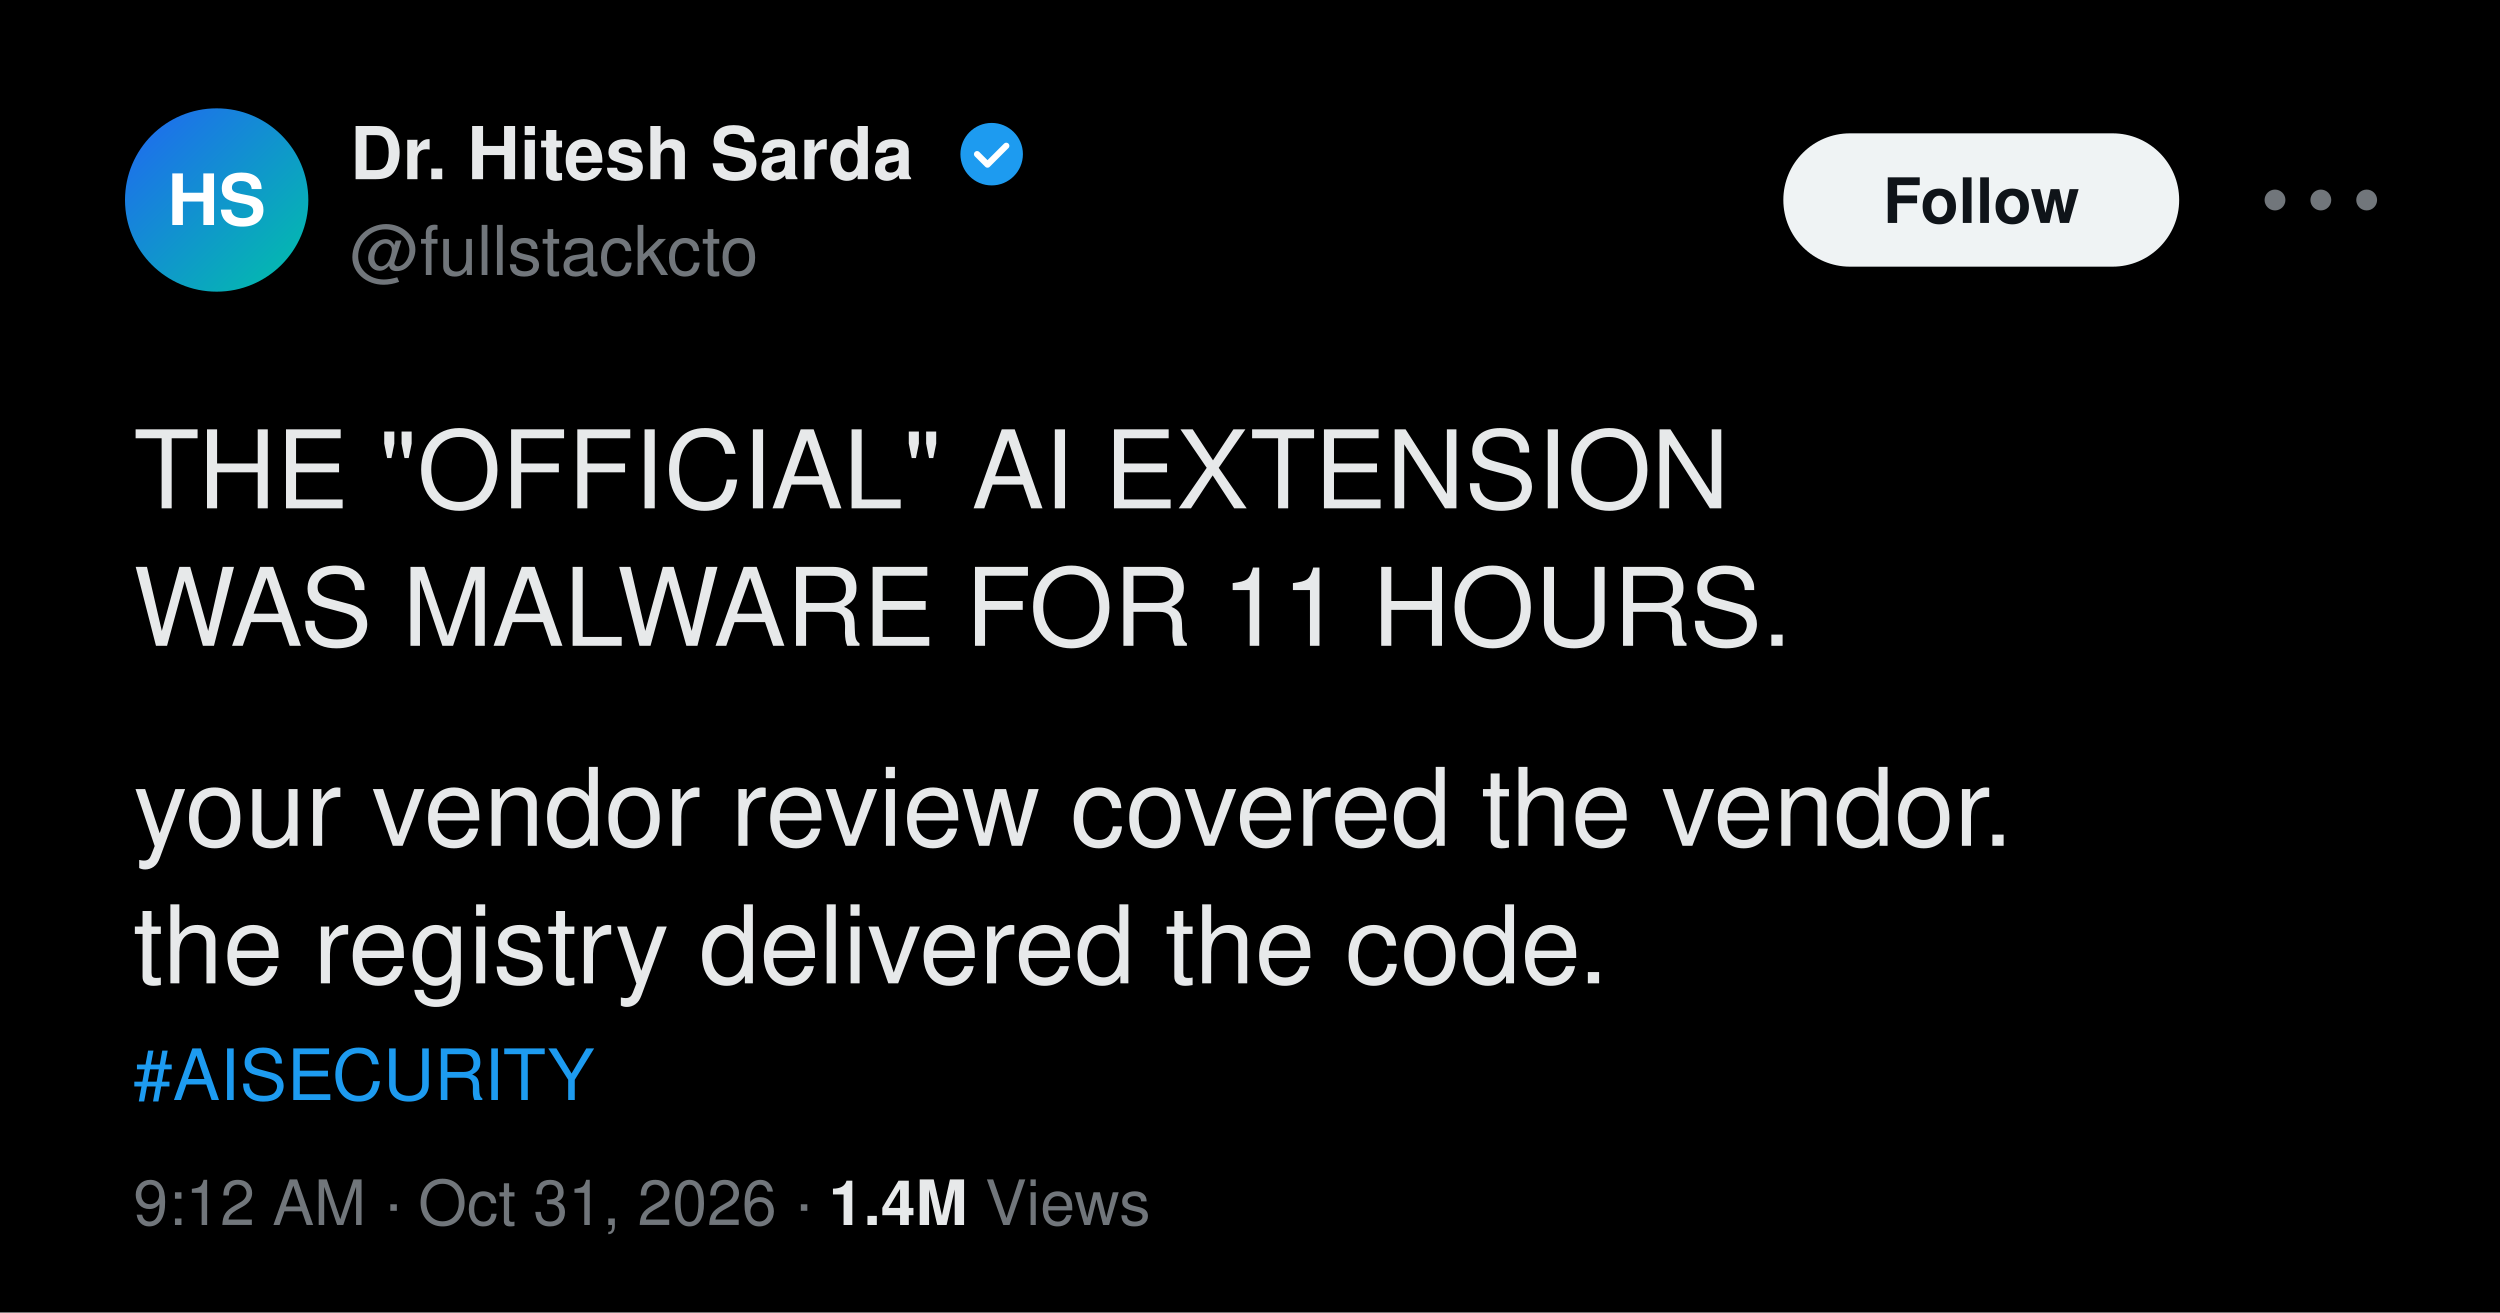
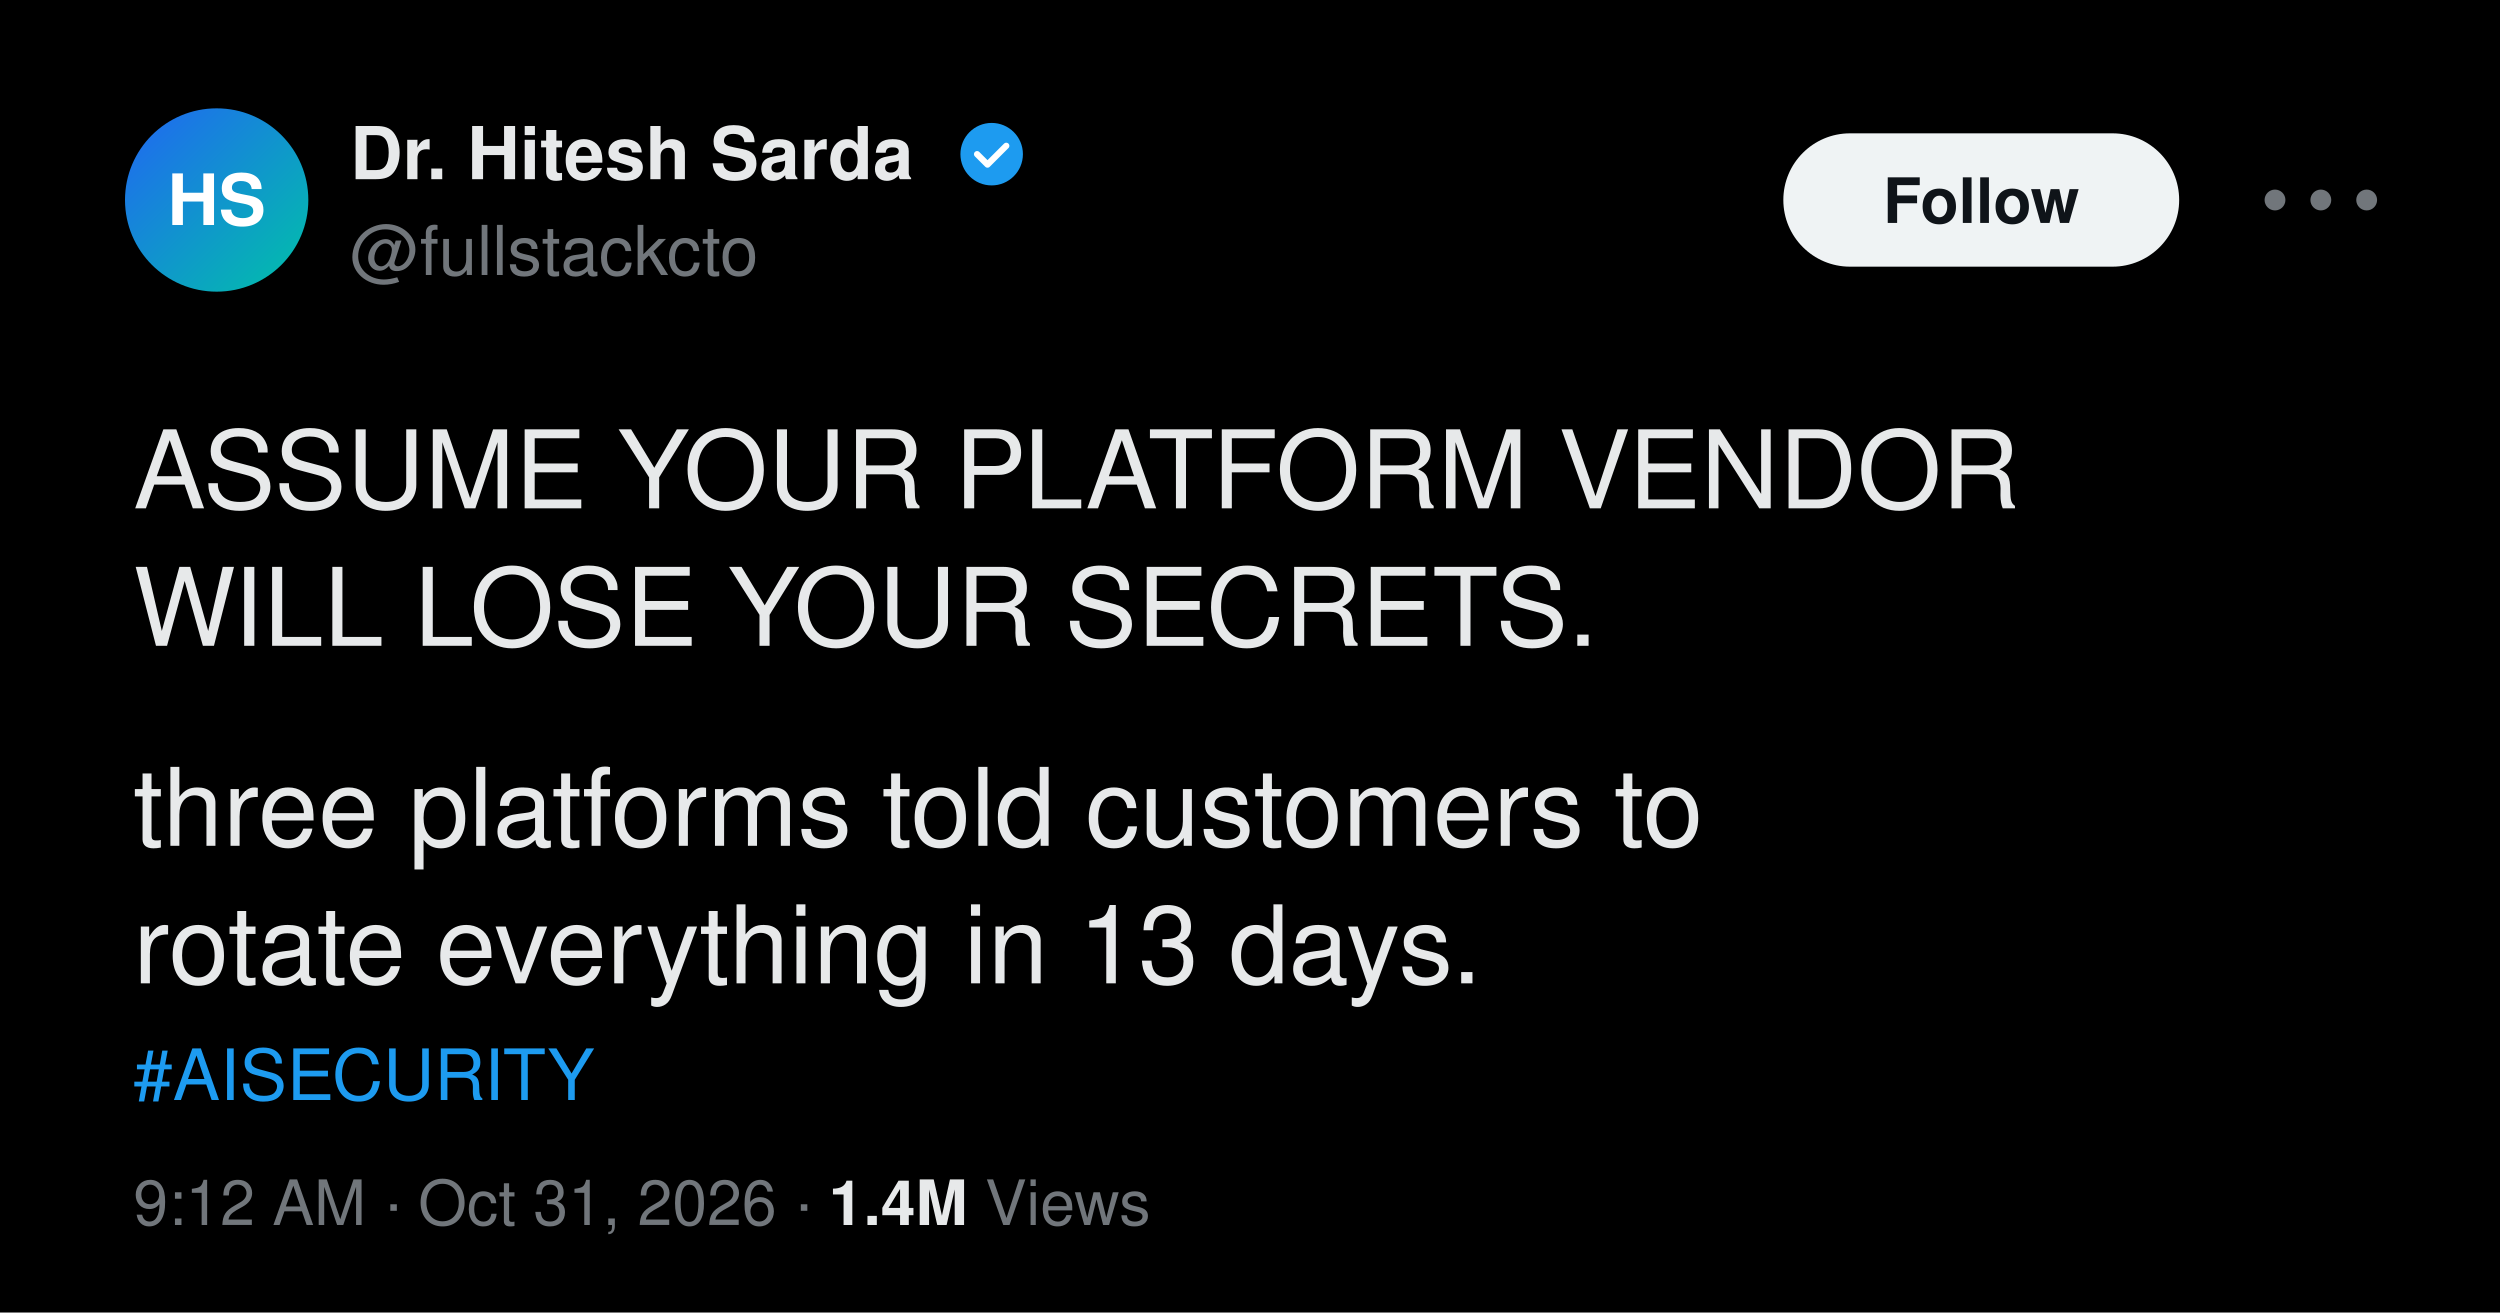
- <svg xmlns="http://www.w3.org/2000/svg" viewBox="0 0 1200 630" width="1200" height="630" role="img" aria-label="Screenshot-style X post by Dr. Hitesh Sarda: THE OFFICIAL AI EXTENSION WAS MALWARE FOR 11 HOURS. your vendor review covered the vendor. the registry delivered the code. #AISECURITY">
+ <svg xmlns="http://www.w3.org/2000/svg" viewBox="0 0 1200 630" width="1200" height="630" role="img" aria-label="Screenshot-style X post by Dr. Hitesh Sarda: ASSUME YOUR PLATFORM VENDOR WILL LOSE YOUR SECRETS. three platforms told customers to rotate everything in 13 days. #AISECURITY">
  <defs>
    <linearGradient id="avatar" x1="0" y1="0" x2="1" y2="1">
      <stop offset="0" stop-color="#2166F3" />
      <stop offset="1" stop-color="#00C2A8" />
    </linearGradient>
    <style>
      .sans { font-family: -apple-system, BlinkMacSystemFont, 'Segoe UI', Helvetica, Arial, sans-serif; }
    </style>
  </defs>
  <rect width="1200" height="630" fill="#000000" />
  <circle cx="104" cy="96" r="44" fill="url(#avatar)" />
  <text x="104" y="108" class="sans" font-size="34" font-weight="800" fill="#FFFFFF" text-anchor="middle">HS</text>
  <text x="168" y="86" class="sans" font-size="35" font-weight="700" fill="#E7E9EA">Dr. Hitesh Sarda</text>
  <g transform="translate(476 74)">
    <circle r="15" fill="#1D9BF0" />
    <path d="M-7 0l5 5 9-9" fill="none" stroke="#FFFFFF" stroke-width="3" stroke-linecap="round" stroke-linejoin="round" />
  </g>
  <text x="168" y="132" class="sans" font-size="33" fill="#71767B">@fullstackcto</text>
  <rect x="856" y="64" width="190" height="64" rx="32" fill="#EFF3F4" />
  <text x="951" y="107" class="sans" font-size="30" font-weight="700" fill="#0F1419" text-anchor="middle">Follow</text>
  <g fill="#71767B">
    <circle cx="1092" cy="96" r="5" />
    <circle cx="1114" cy="96" r="5" />
    <circle cx="1136" cy="96" r="5" />
  </g>
  <g class="sans" font-size="52" fill="#E7E9EA">
-     <text x="64" y="244">THE "OFFICIAL" AI EXTENSION</text>
-     <text x="64" y="310">WAS MALWARE FOR 11 HOURS.</text>
-     <text x="64" y="406">your vendor review covered the vendor.</text>
-     <text x="64" y="472">the registry delivered the code.</text>
+     <text x="64" y="244">ASSUME YOUR PLATFORM VENDOR</text>
+     <text x="64" y="310">WILL LOSE YOUR SECRETS.</text>
+     <text x="64" y="406">three platforms told customers to</text>
+     <text x="64" y="472">rotate everything in 13 days.</text>
  </g>
  <text x="64" y="528" class="sans" font-size="34" fill="#1D9BF0">#AISECURITY</text>
  <text x="64" y="588" class="sans" font-size="30" fill="#71767B">9:12 AM · Oct 31, 2026 · <tspan font-weight="700" fill="#E7E9EA">1.4M</tspan> Views</text>
</svg>
